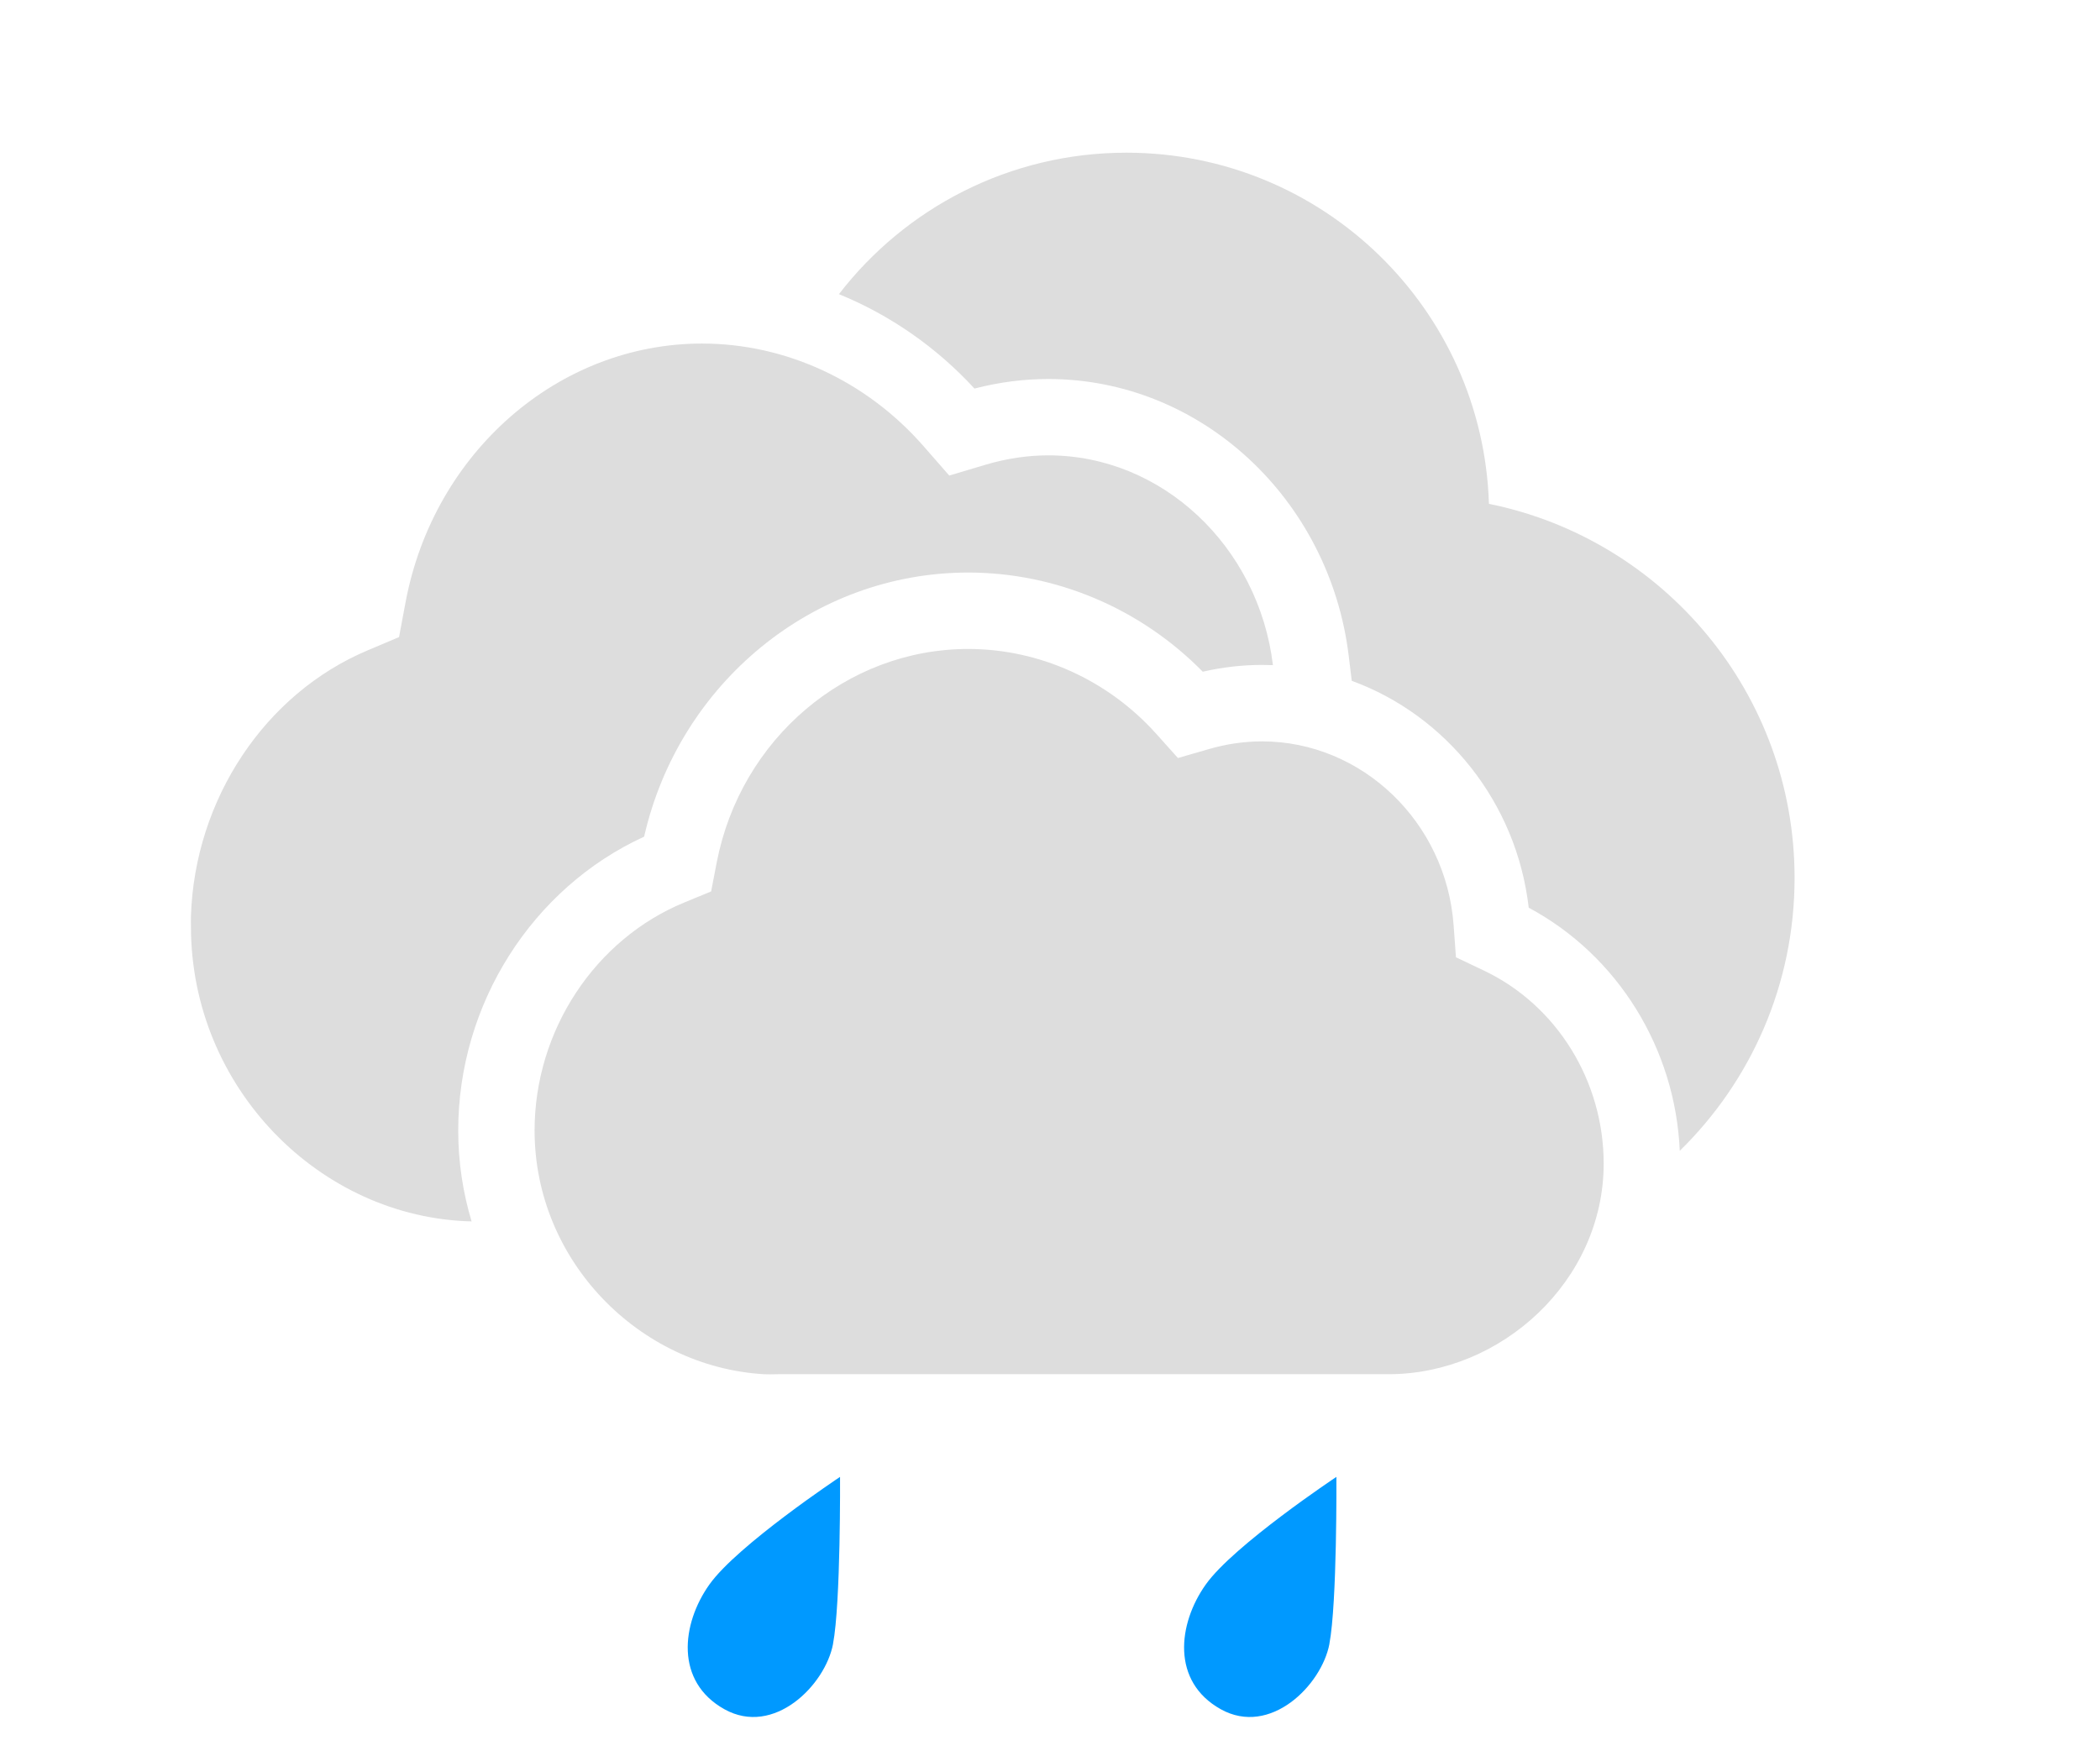
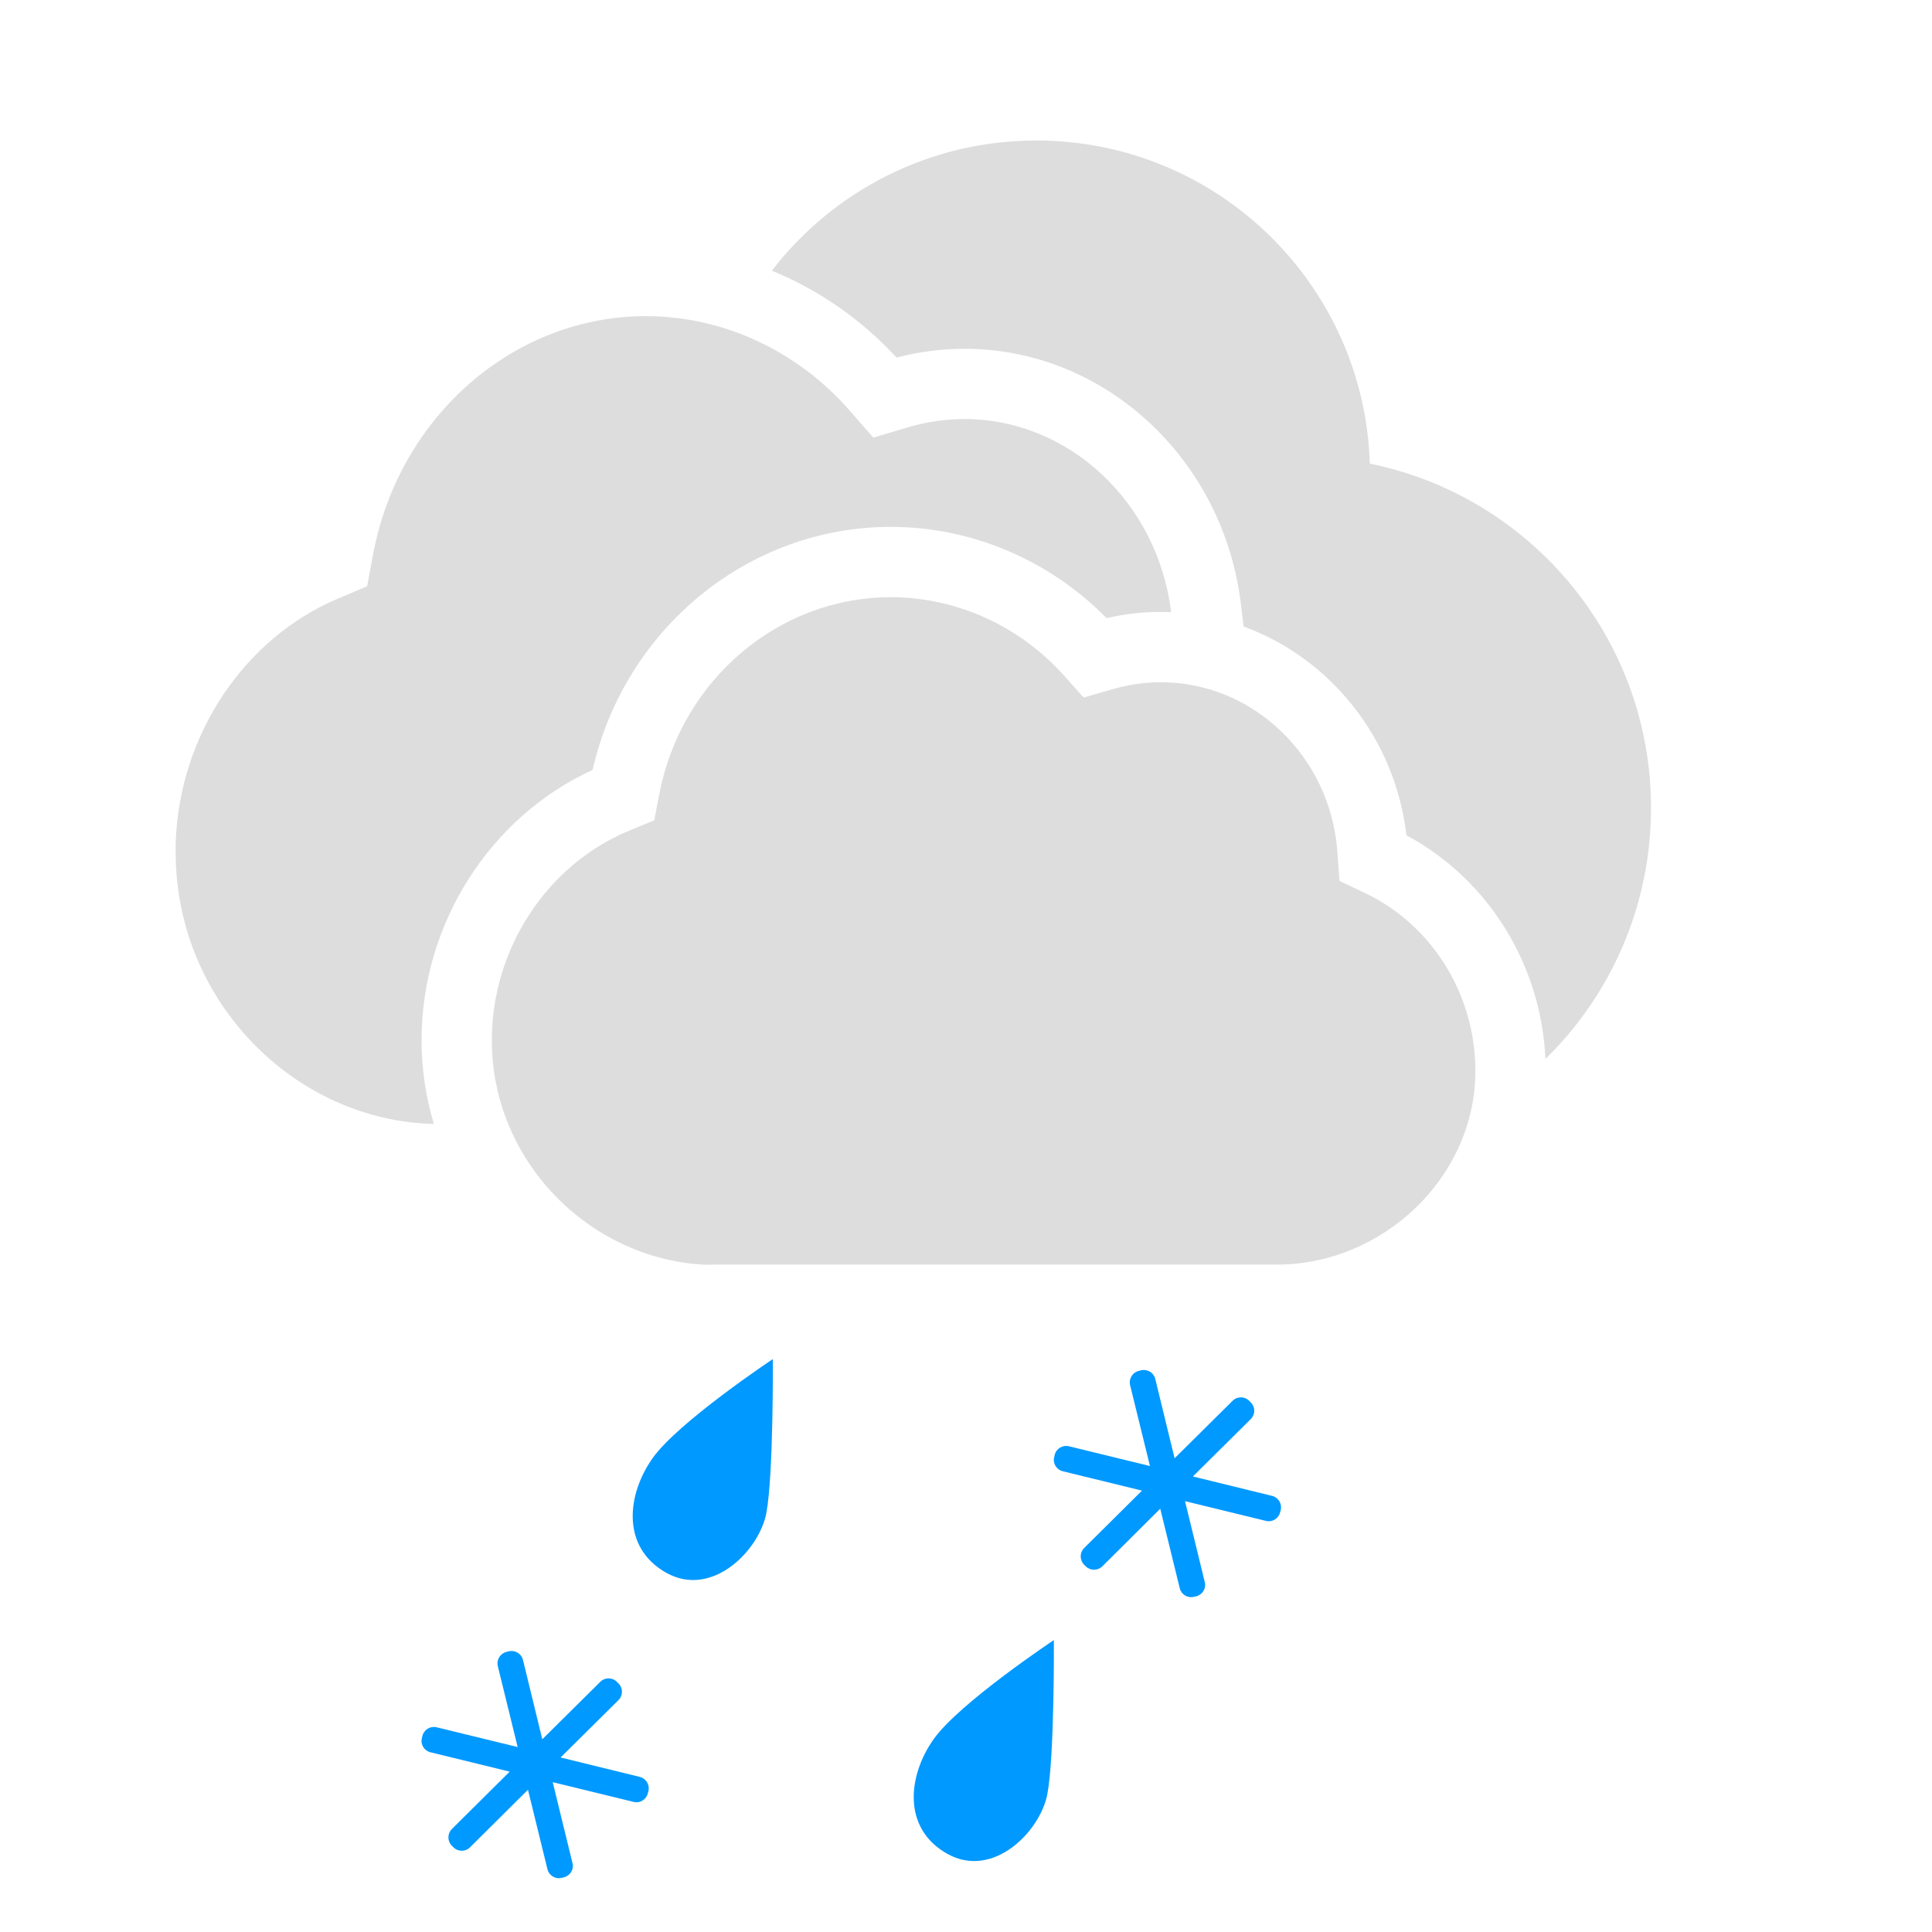
- <svg xmlns="http://www.w3.org/2000/svg" height="46" viewbox="0 0 55 46" width="55">
+ <svg xmlns="http://www.w3.org/2000/svg" height="55" viewbox="0 0 55 55" width="55">
  <g fill="none" fill-rule="evenodd">
    <path d="m47.001 23c0 2.801-1.152 5.333-3.007 7.148-.116-2.681-1.625-5.12-3.956-6.369-.318-2.761-2.167-5.042-4.635-5.944l-.079-.65c-.496-4.101-3.86-7.256-7.868-7.256-.646 0-1.295.084-1.934.25-1.004-1.091-2.22-1.931-3.55-2.473 1.737-2.254 4.464-3.706 7.529-3.706 5.146 0 9.336 4.092 9.495 9.199 4.567.925 8.005 4.961 8.005 9.801zm-42 1.27c0-.087-.003-.184 0-.27.098-3.059 1.936-5.829 4.629-6.963l.821-.347.172-.919c.739-3.924 4.005-6.771 7.762-6.771 2.195 0 4.309.979 5.802 2.687l.674.771.954-.284c.544-.162 1.096-.245 1.641-.245 2.983 0 5.507 2.388 5.883 5.496-.095-.004-.19-.006-.285-.006-.519 0-1.039.06-1.553.178-1.625-1.655-3.84-2.598-6.143-2.598-4.06 0-7.573 2.901-8.488 6.919-2.938 1.347-4.869 4.391-4.869 7.696 0 .827.123 1.627.35 2.383-3.965-.093-7.35-3.496-7.35-7.728zm33.131.808.738.351c1.903.907 3.131 2.89 3.131 5.053 0 3.068-2.676 5.518-5.635 5.518h-.365-15.623c-.168.005-.294.005-.377 0-3.262-.198-6-2.971-6-6.385 0-2.611 1.578-5.012 3.927-5.975l.697-.287.146-.759c.627-3.242 3.399-5.593 6.586-5.593 1.862 0 3.656.809 4.923 2.22l.571.637.809-.234c.462-.134.93-.202 1.392-.202 2.621 0 4.825 2.117 5.019 4.819z" fill="#ddd" />
    <g fill="#09f">
      <path d="m4.818 4.067c-.205 1.079-1.55 2.434-2.847 1.709s-1.124-2.235-.392-3.266 3.422-2.82 3.422-2.82.021 3.297-.184 4.376z" transform="translate(17 39)" />
-       <path d="m4.818 4.067c-.205 1.079-1.55 2.434-2.847 1.709s-1.124-2.235-.392-3.266 3.422-2.82 3.422-2.82.021 3.297-.184 4.376z" transform="translate(30 39)" />
+       <path d="m4.818 4.067c-.205 1.079-1.55 2.434-2.847 1.709s-1.124-2.235-.392-3.266 3.422-2.82 3.422-2.82.021 3.297-.184 4.376z" transform="translate(25 47)" />
+       <path d="m4.959 4.032 1.65-1.636c.128-.13.131-.34 0-.47l-.048-.047c-.128-.132-.34-.132-.47-.003l-1.653 1.638-.55-2.26c-.043-.178-.225-.288-.405-.244l-.064.016c-.178.042-.291.227-.248.403l.566 2.306-2.307-.563c-.177-.043-.36.065-.405.245l-.014.064c-.047.181.067.361.245.403l2.254.551-1.647 1.634c-.13.131-.13.342-.003.473l.048.047c.131.131.34.131.471.003l1.651-1.642.555 2.264c.043.178.225.289.402.244l.064-.014c.181-.045.293-.225.247-.403l-.563-2.306 2.305.562c.177.045.359-.067.402-.244l.017-.064c.045-.177-.067-.36-.244-.404z" transform="translate(29 38)" />
+       <path d="m4.959 4.032 1.65-1.636c.128-.13.131-.34 0-.47l-.048-.047c-.128-.132-.34-.132-.47-.003l-1.653 1.638-.55-2.26c-.043-.178-.225-.288-.405-.244l-.064.016c-.178.042-.291.227-.248.403l.566 2.306-2.307-.563c-.177-.043-.36.065-.405.245l-.014.064c-.047.181.067.361.245.403l2.254.551-1.647 1.634c-.13.131-.13.342-.003.473l.048.047c.131.131.34.131.471.003l1.651-1.642.555 2.264c.043.178.225.289.402.244l.064-.014c.181-.045.293-.225.247-.403l-.563-2.306 2.305.562c.177.045.359-.067.402-.244l.017-.064c.045-.177-.067-.36-.244-.404z" transform="translate(11 46)" />
    </g>
  </g>
</svg>
